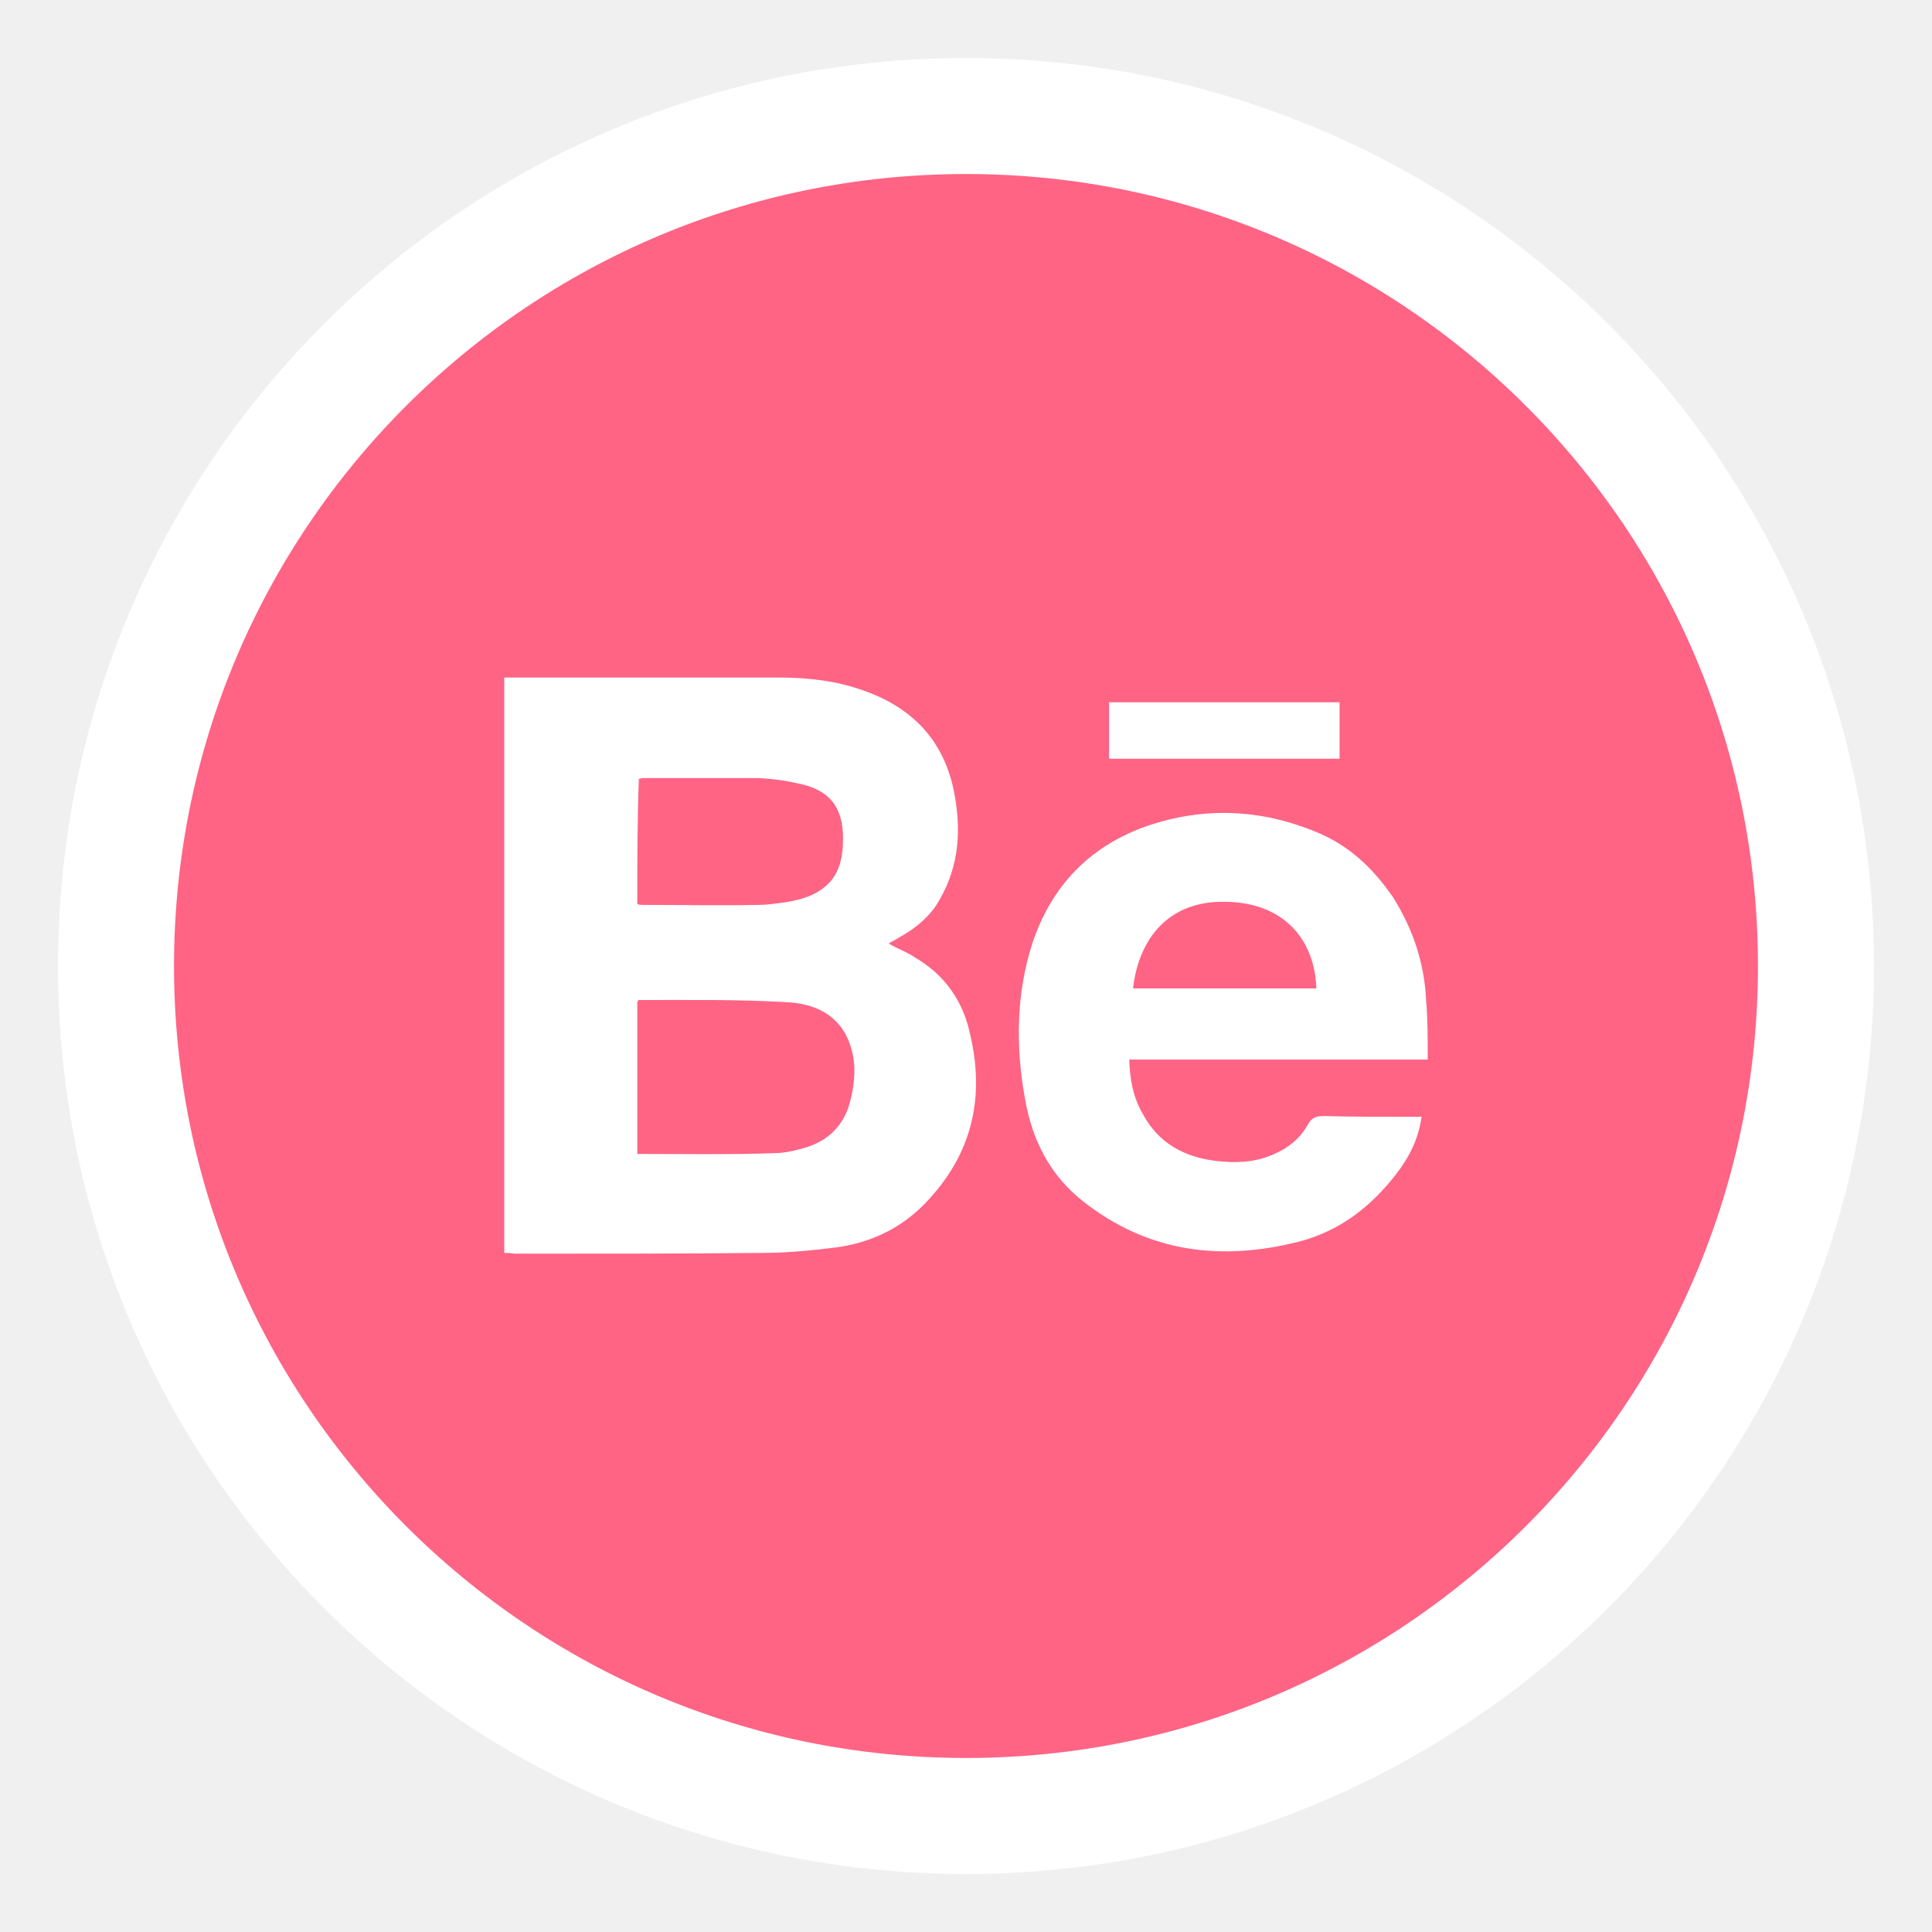
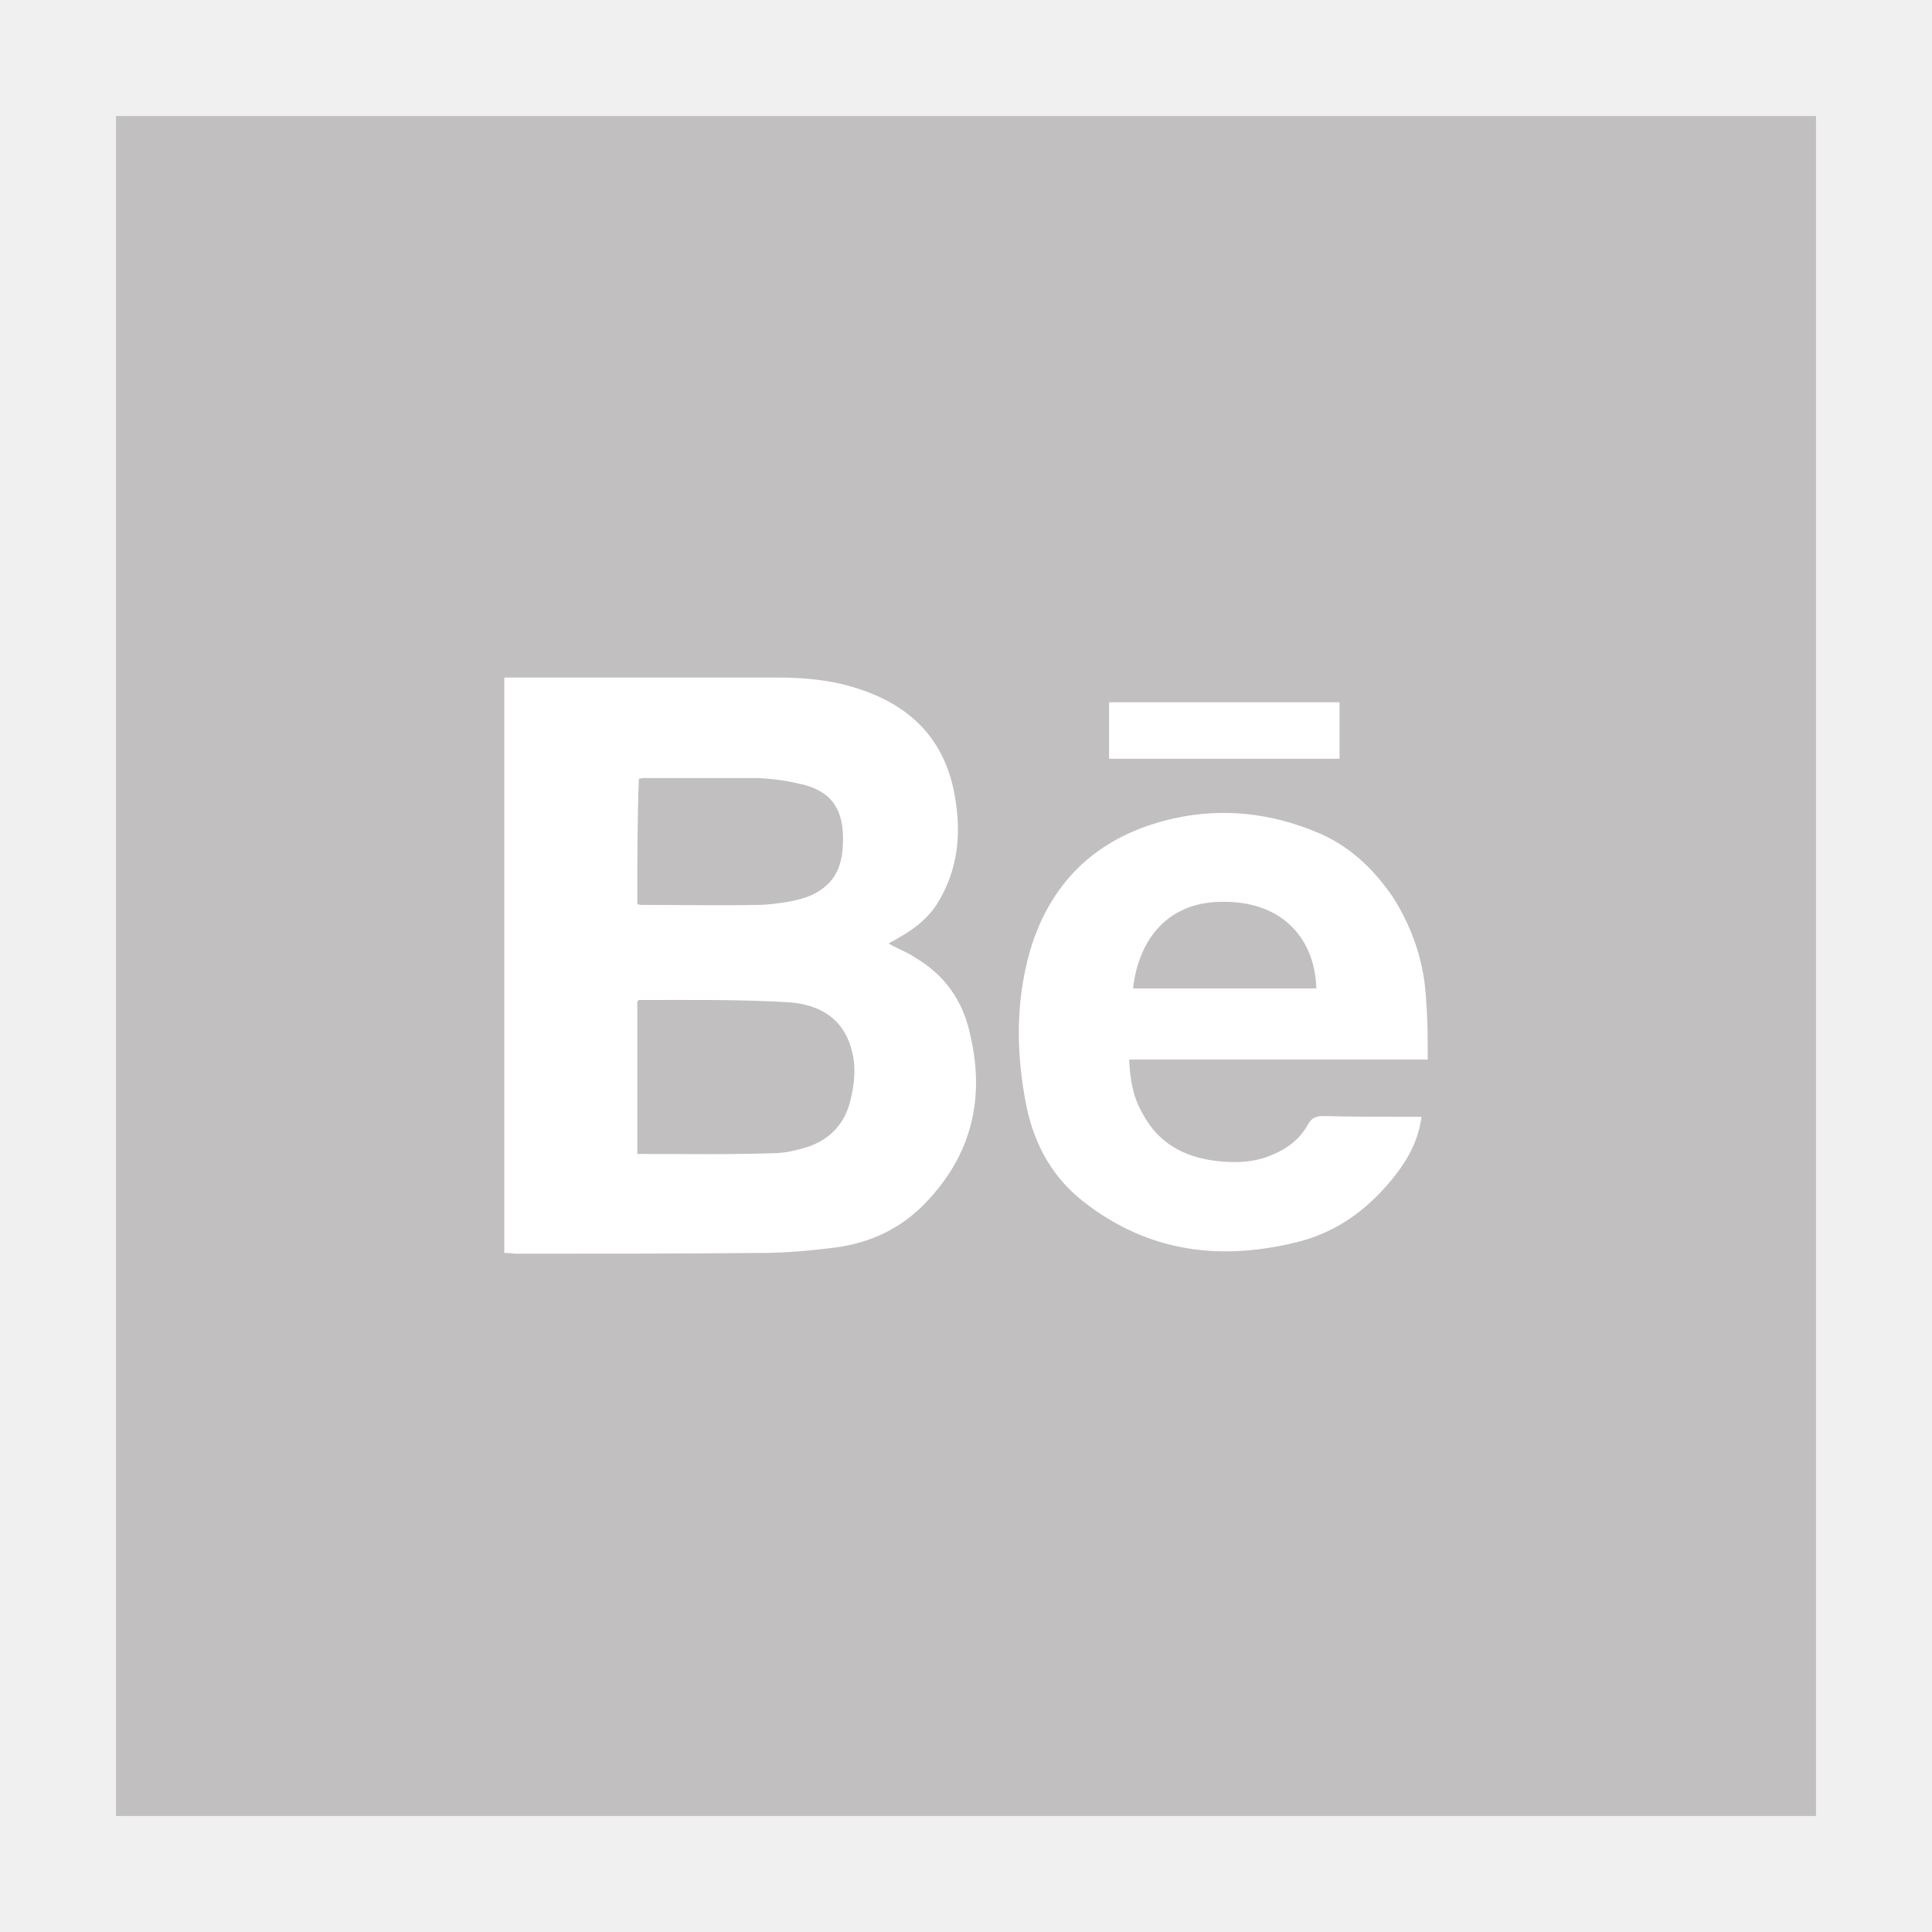
- <svg xmlns="http://www.w3.org/2000/svg" version="1.1" id="Layer_1" x="0px" y="0px" viewBox="0 0 249.8 249.8" style="enable-background:new 0 0 249.8 249.8;" xml:space="preserve">
-   <style type="text/css">
- 	.st0{fill:#FF6485;stroke:#FFFFFF;stroke-width:15;stroke-miterlimit:10;}
- 	.st1{fill:#FFFFFF;}
- </style>
+ <svg xmlns="http://www.w3.org/2000/svg" version="1.1" id="Layer_1" x="0px" y="0px" viewBox="0 0 249.8 249.8" enable-background="new 0 0 249.8 249.8" xml:space="preserve">
+   <rect x="15" y="15" fill="#C1BFC0" width="219.8" height="219.8" />
  <g>
-     <circle class="st0" cx="124.9" cy="124.9" r="109.9" />
-   </g>
-   <g>
-     <path class="st1" d="M65.2,162c0-24.9,0-49.5,0-74.4c0.4,0,0.7,0,1.1,0c11.5,0,22.9,0,34.3,0c3.8,0,7.5,0.4,11.1,1.7   c6.2,2.2,10.2,6.3,11.6,12.8c1,4.9,0.8,9.7-1.8,14.2c-1.2,2.2-3.2,3.8-5.4,5c-0.4,0.3-0.8,0.4-1.2,0.7c1.2,0.7,2.4,1.1,3.4,1.8   c3.8,2.2,6.2,5.6,7.1,9.8c2,8.3,0.3,15.7-5.8,22c-3.2,3.3-7.1,5.1-11.6,5.7c-3.2,0.4-6.4,0.7-9.5,0.7c-10.7,0.1-21.4,0.1-32,0.1   C66,162,65.6,162,65.2,162z M82.4,129.5c0,6.6,0,13.1,0,19.7c6,0,11.8,0.1,17.7-0.1c1.4,0,3-0.4,4.3-0.8c3-1,4.9-3.1,5.6-6.2   c0.5-2.1,0.7-4.3,0.1-6.4c-1.1-4.1-4.2-5.8-8-6.1c-6.5-0.4-13.1-0.3-19.6-0.3C82.6,129.4,82.5,129.4,82.4,129.5z M82.4,116.9   c0.3,0.1,0.5,0.1,0.8,0.1c4.9,0,9.9,0.1,14.8,0c1.2,0,2.6-0.2,3.9-0.4c1.7-0.3,3.4-0.8,4.7-1.9c2-1.6,2.4-3.9,2.4-6.3   c0-4.1-1.8-6.3-5.8-7.1c-1.7-0.4-3.4-0.6-5.1-0.7c-4.9,0-10,0-15,0c-0.2,0-0.3,0.1-0.5,0.1C82.4,106,82.4,111.4,82.4,116.9z" />
-     <path class="st1" d="M184.6,137c-12.8,0-25.6,0-38.6,0c0.1,2.6,0.5,4.9,1.8,7.1c2,3.7,5.3,5.5,9.4,6c2.5,0.3,4.9,0.2,7.1-0.7   c2-0.8,3.7-2,4.8-4c0.5-0.9,1.1-1.1,2-1.1c3.9,0.1,7.9,0.1,11.6,0.1c0.4,0,0.7,0,1.1,0c-0.4,2.9-1.6,5.2-3.2,7.3   c-3.3,4.3-7.3,7.4-12.5,8.8c-10.1,2.6-19.6,1.5-28.1-5.2c-4.3-3.4-6.6-8-7.5-13.4c-1.2-6.7-1.1-13.5,1-20   c2.5-7.4,7.4-12.5,14.8-15.1c7.3-2.5,14.6-2.2,21.7,0.7c4.3,1.7,7.5,4.7,10.1,8.5c2.6,4.1,4.1,8.6,4.3,13.5   C184.6,131.8,184.6,134.3,184.6,137z M170.2,127.8c-0.2-6.4-4.3-11.1-11.7-11.2c-7.5-0.2-11.3,4.9-12,11.2   C154.5,127.8,162.2,127.8,170.2,127.8z" />
-     <path class="st1" d="M173.2,98.1c-10,0-19.9,0-29.8,0c0-2.5,0-4.9,0-7.3c9.9,0,19.9,0,29.8,0C173.2,93.2,173.2,95.7,173.2,98.1z" />
+     <path fill="#FFFFFF" d="M65.2,162c0-24.9,0-49.5,0-74.4c0.4,0,0.7,0,1.1,0c11.5,0,22.9,0,34.3,0c3.8,0,7.5,0.4,11.1,1.7   c6.2,2.2,10.2,6.3,11.6,12.8c1,4.9,0.8,9.7-1.8,14.2c-1.2,2.2-3.2,3.8-5.4,5c-0.4,0.3-0.8,0.4-1.2,0.7c1.2,0.7,2.4,1.1,3.4,1.8   c3.8,2.2,6.2,5.6,7.1,9.8c2,8.3,0.3,15.7-5.8,22c-3.2,3.3-7.1,5.1-11.6,5.7c-3.2,0.4-6.4,0.7-9.5,0.7c-10.7,0.1-21.4,0.1-32,0.1   C66,162,65.6,162,65.2,162z M82.4,129.5c0,6.6,0,13.1,0,19.7c6,0,11.8,0.1,17.7-0.1c1.4,0,3-0.4,4.3-0.8c3-1,4.9-3.1,5.6-6.2   c0.5-2.1,0.7-4.3,0.1-6.4c-1.1-4.1-4.2-5.8-8-6.1c-6.5-0.4-13.1-0.3-19.6-0.3C82.6,129.4,82.5,129.4,82.4,129.5z M82.4,116.9   c0.3,0.1,0.5,0.1,0.8,0.1c4.9,0,9.9,0.1,14.8,0c1.2,0,2.6-0.2,3.9-0.4c1.7-0.3,3.4-0.8,4.7-1.9c2-1.6,2.4-3.9,2.4-6.3   c0-4.1-1.8-6.3-5.8-7.1c-1.7-0.4-3.4-0.6-5.1-0.7c-4.9,0-10,0-15,0c-0.2,0-0.3,0.1-0.5,0.1C82.4,106,82.4,111.4,82.4,116.9z" />
+     <path fill="#FFFFFF" d="M184.6,137c-12.8,0-25.6,0-38.6,0c0.1,2.6,0.5,4.9,1.8,7.1c2,3.7,5.3,5.5,9.4,6c2.5,0.3,4.9,0.2,7.1-0.7   c2-0.8,3.7-2,4.8-4c0.5-0.9,1.1-1.1,2-1.1c3.9,0.1,7.9,0.1,11.6,0.1c0.4,0,0.7,0,1.1,0c-0.4,2.9-1.6,5.2-3.2,7.3   c-3.3,4.3-7.3,7.4-12.5,8.8c-10.1,2.6-19.6,1.5-28.1-5.2c-4.3-3.4-6.6-8-7.5-13.4c-1.2-6.7-1.1-13.5,1-20   c2.5-7.4,7.4-12.5,14.8-15.1c7.3-2.5,14.6-2.2,21.7,0.7c4.3,1.7,7.5,4.7,10.1,8.5c2.6,4.1,4.1,8.6,4.3,13.5   C184.6,131.8,184.6,134.3,184.6,137z M170.2,127.8c-0.2-6.4-4.3-11.1-11.7-11.2c-7.5-0.2-11.3,4.9-12,11.2   C154.5,127.8,162.2,127.8,170.2,127.8z" />
+     <path fill="#FFFFFF" d="M173.2,98.1c-10,0-19.9,0-29.8,0c0-2.5,0-4.9,0-7.3c9.9,0,19.9,0,29.8,0C173.2,93.2,173.2,95.7,173.2,98.1z   " />
  </g>
</svg>
